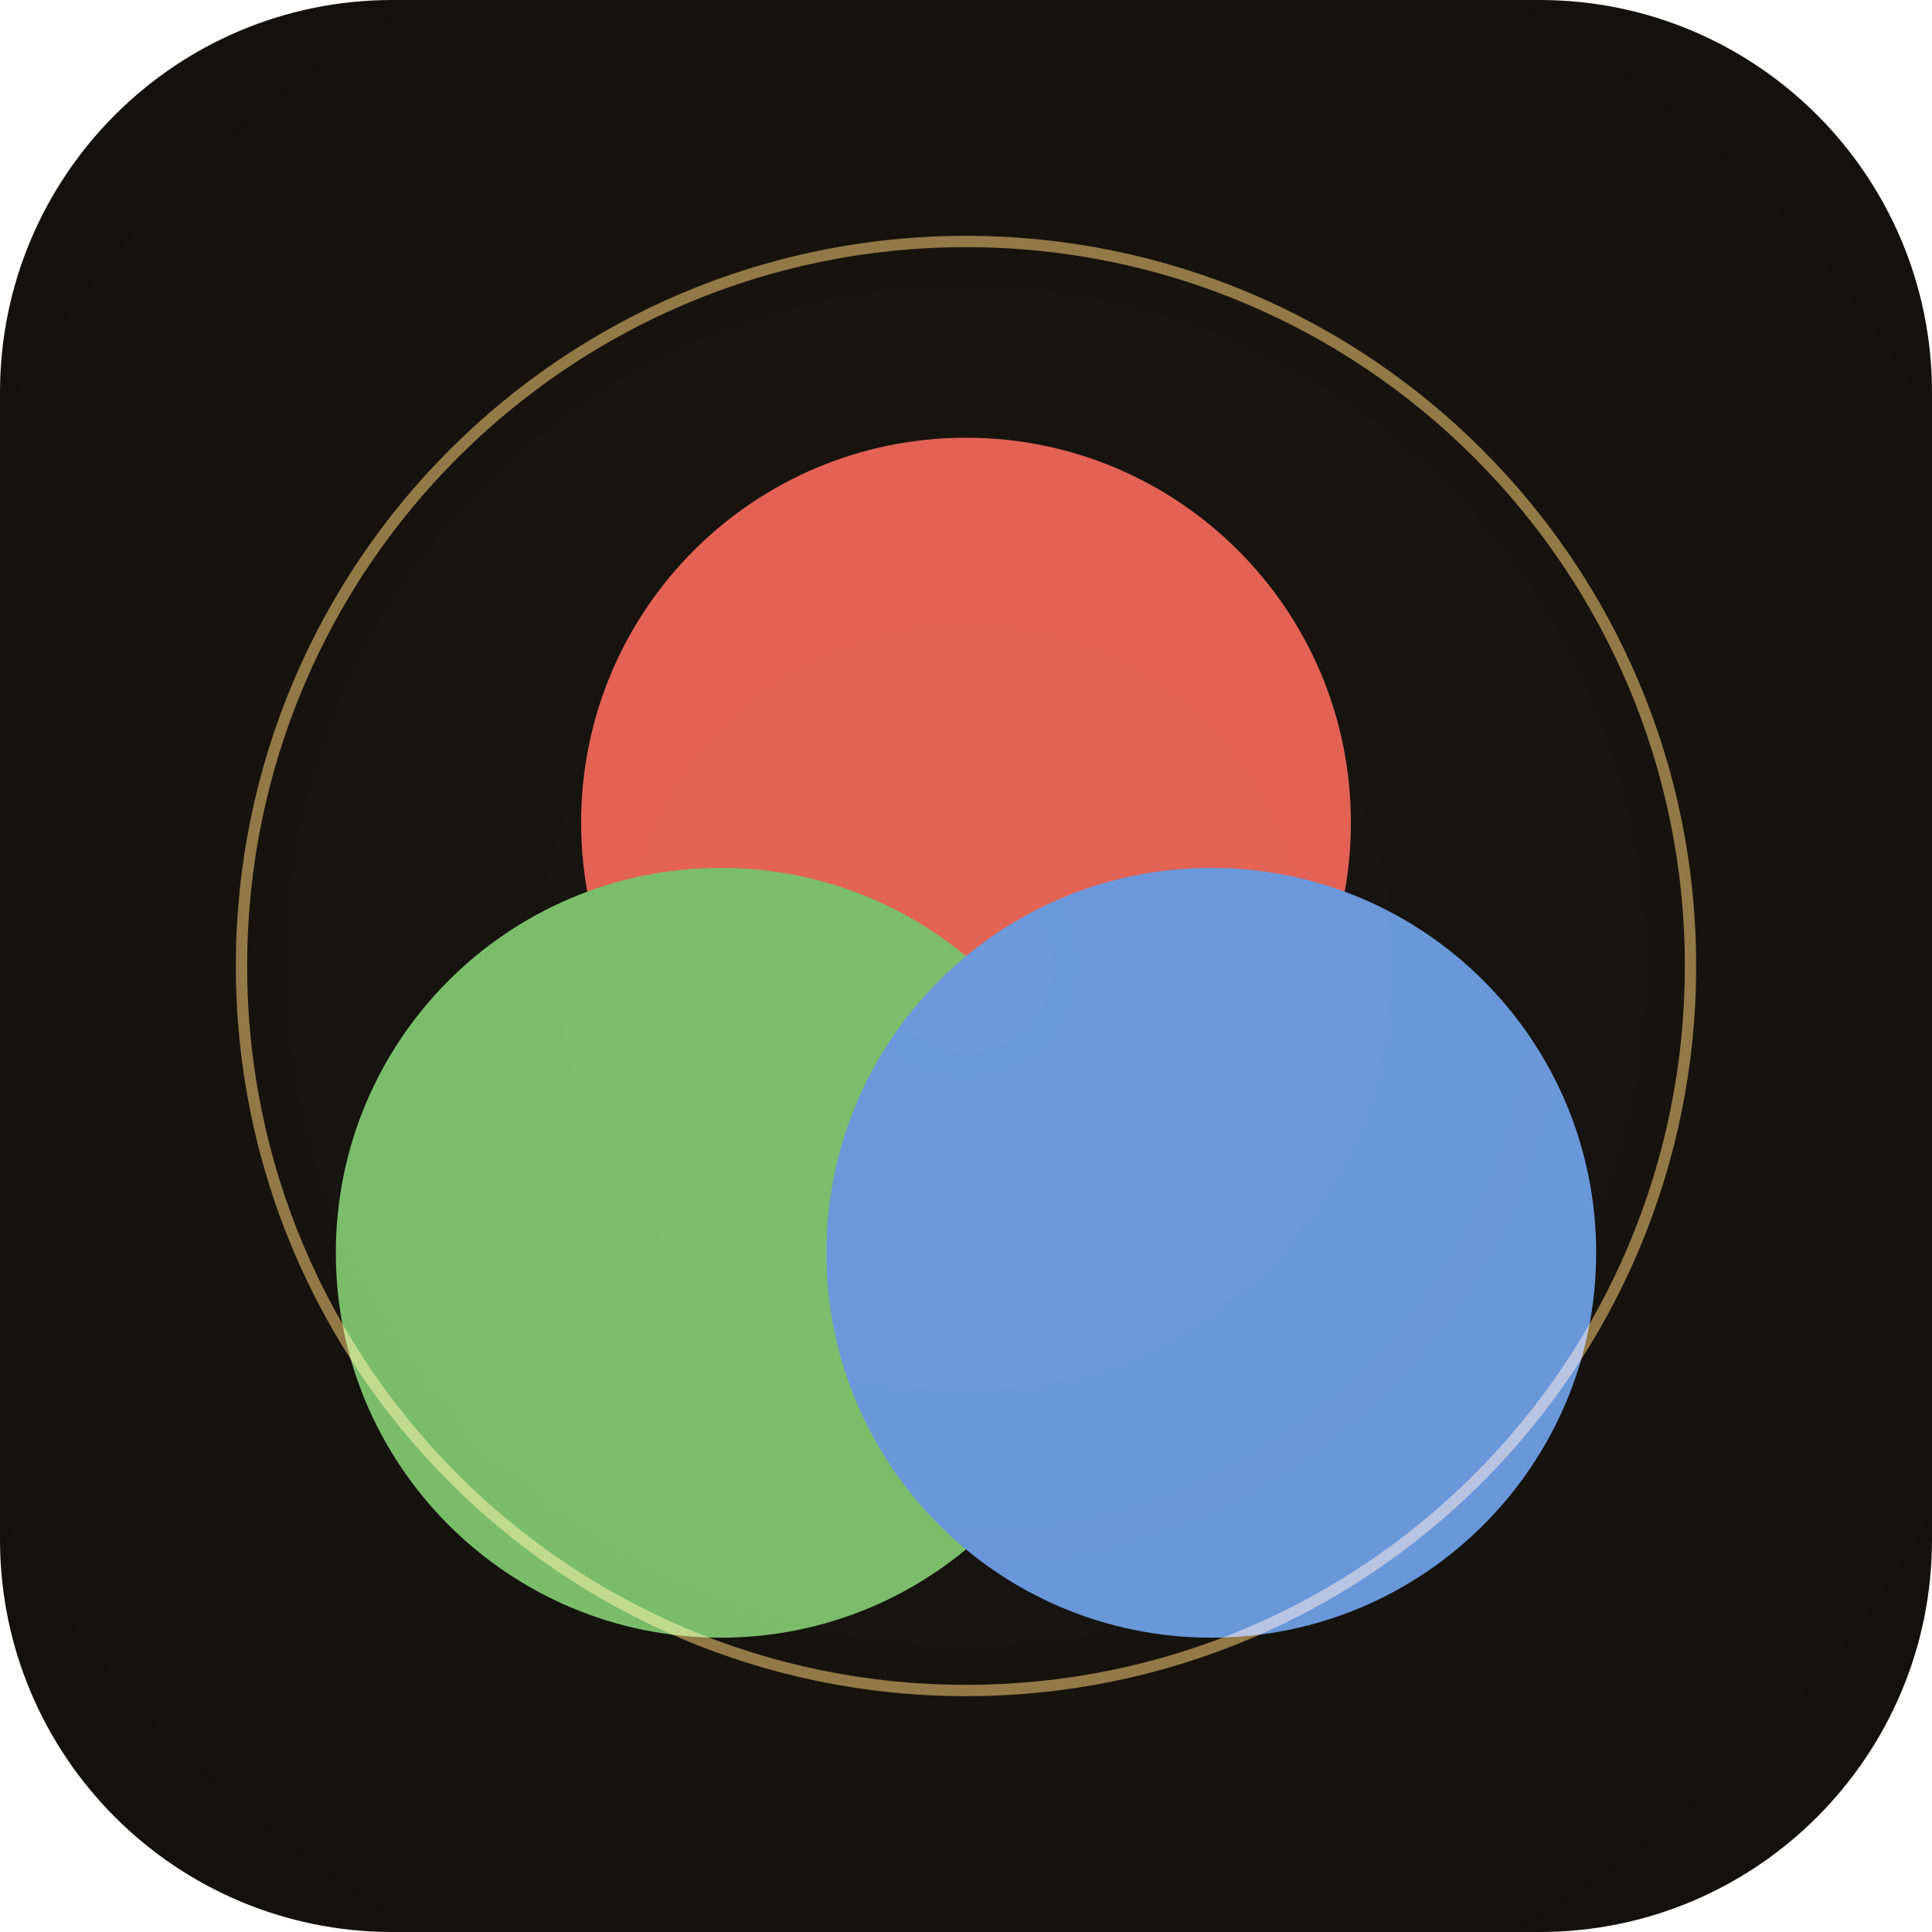
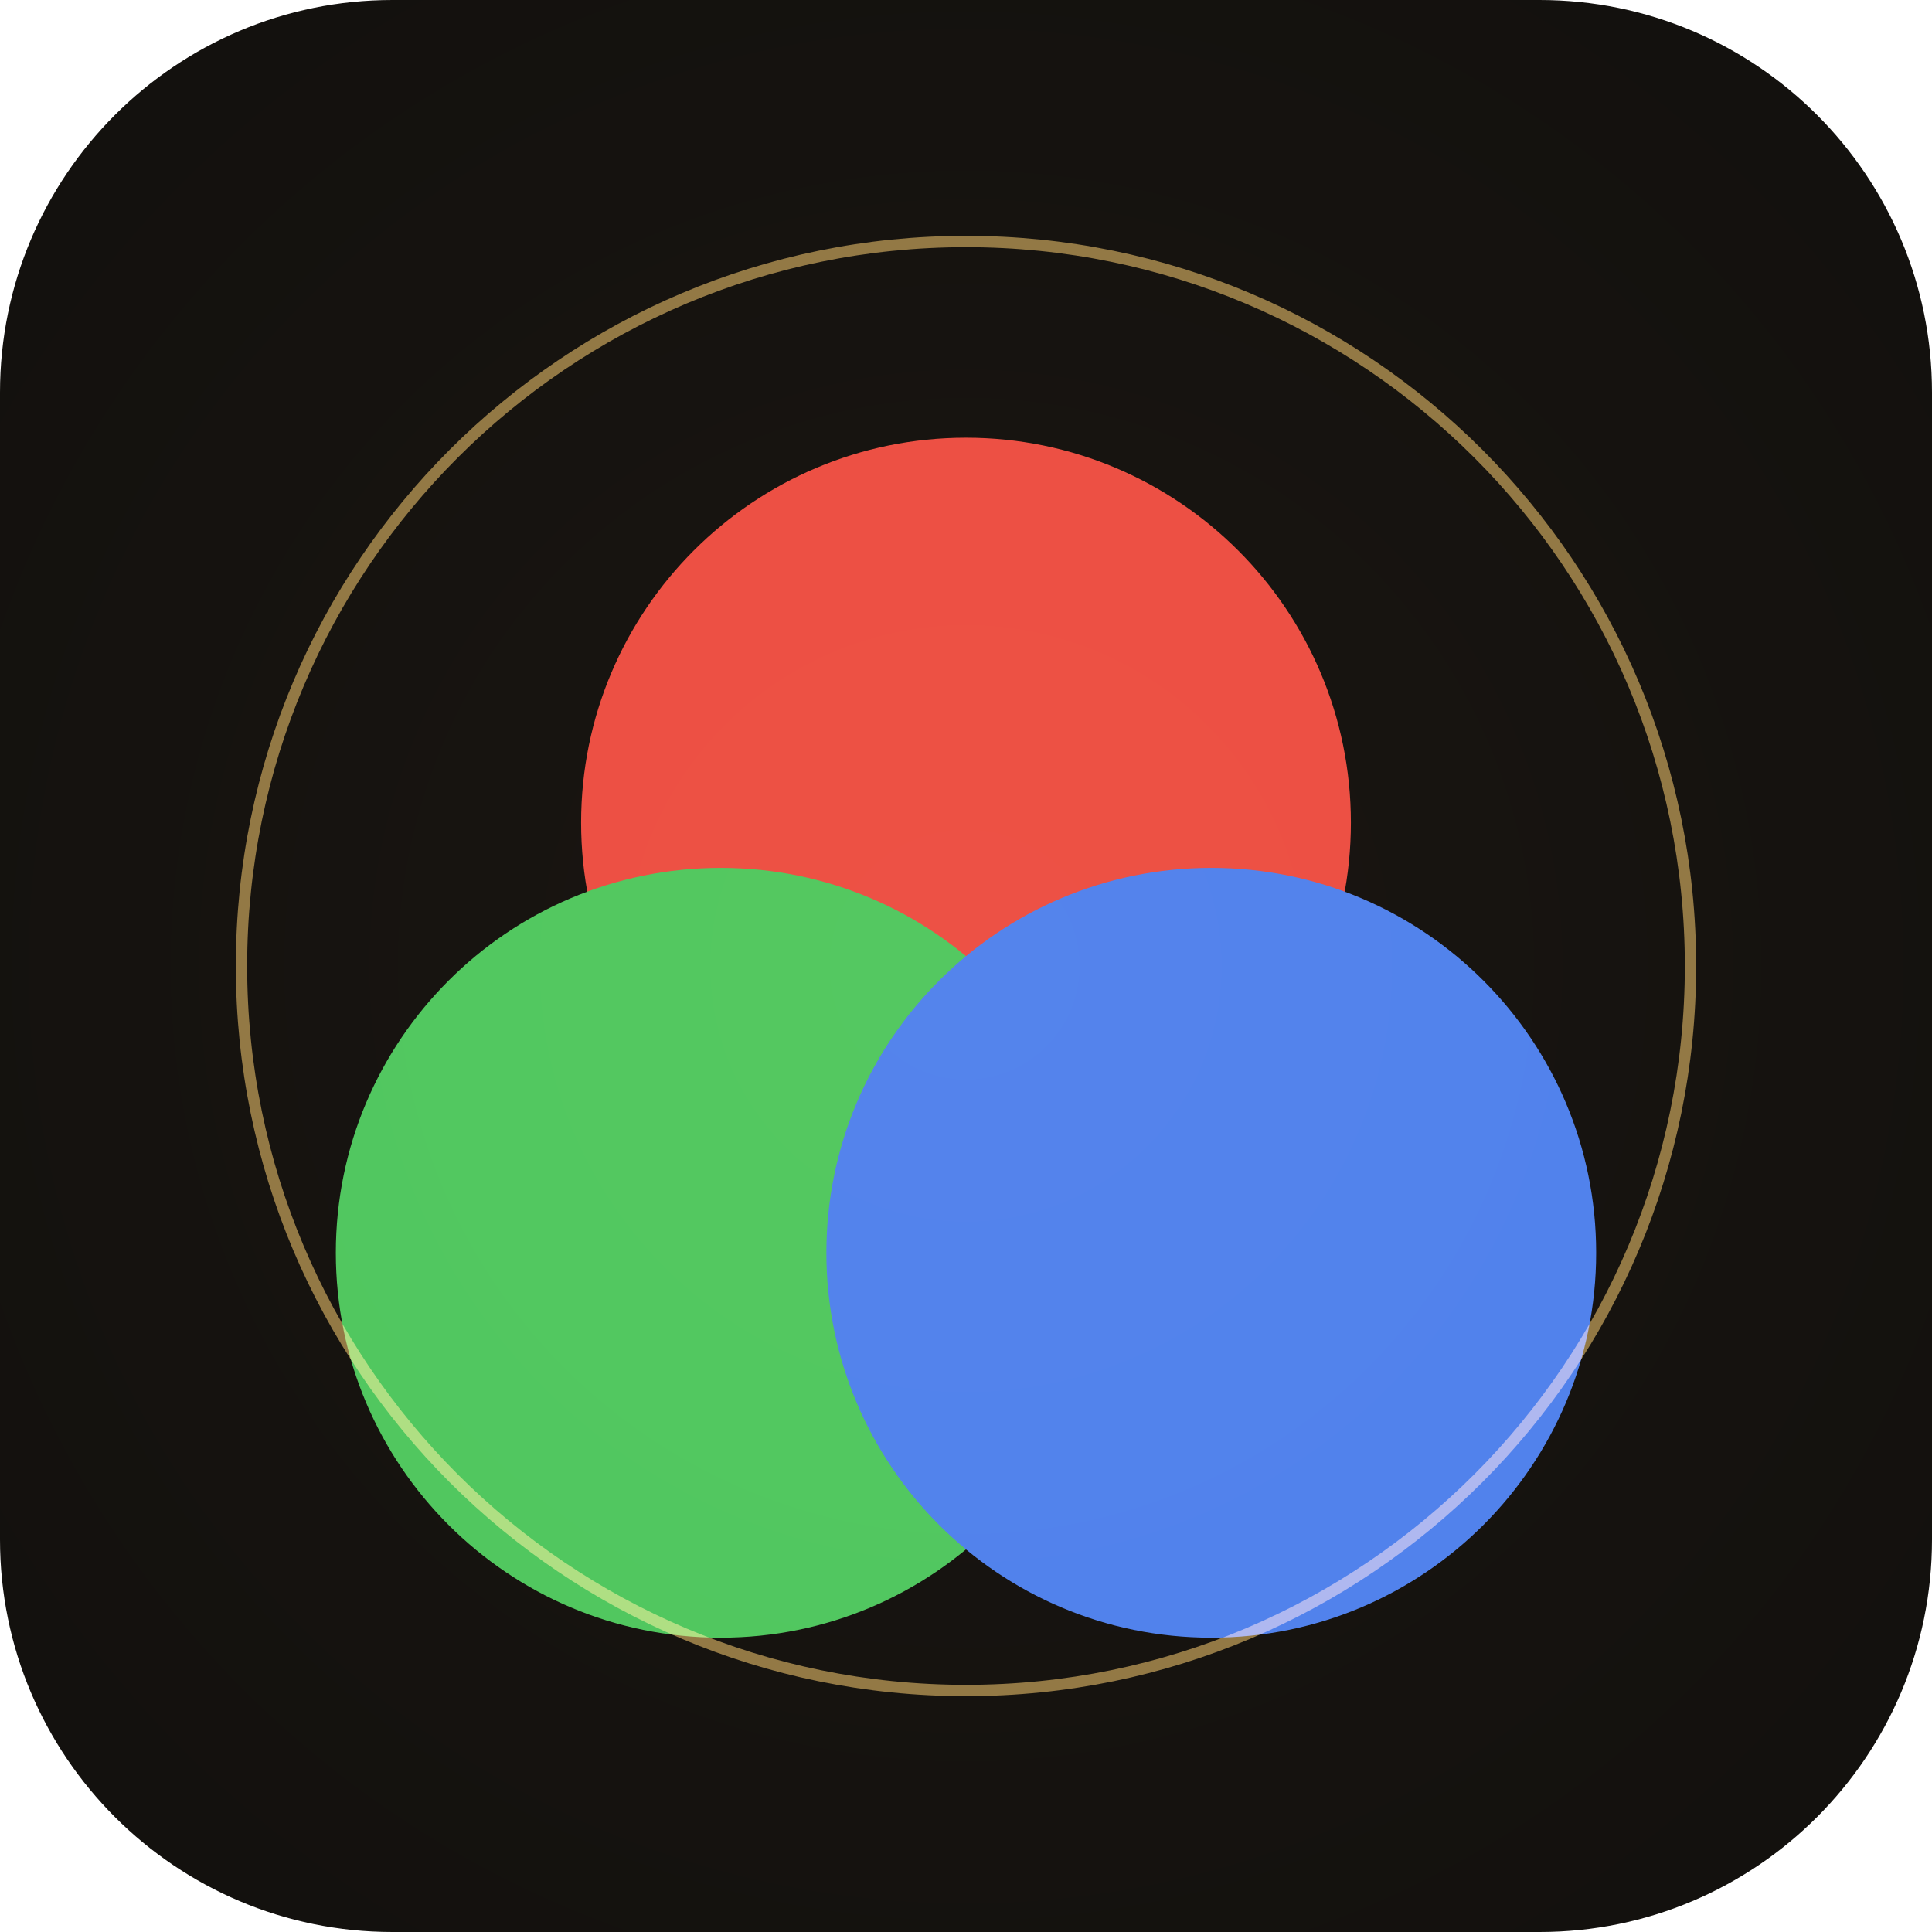
<svg xmlns="http://www.w3.org/2000/svg" viewBox="0 0 512 512">
  <defs>
    <radialGradient id="bg" cx="50%" cy="50%" r="70%">
      <stop offset="0%" stop-color="#1a1612" />
      <stop offset="100%" stop-color="#12100d" />
    </radialGradient>
  </defs>
  <rect width="512" height="512" rx="104" fill="url(#bg)" />
  <circle cx="256" cy="256" r="192" fill="none" stroke="#c8a45c" stroke-width="3" opacity="0.7" />
  <g style="mix-blend-mode:screen">
-     <circle cx="256" cy="218" r="102" fill="#e05548" />
-     <circle cx="191" cy="332" r="102" fill="#6db860" />
-     <circle cx="321" cy="332" r="102" fill="#5a8fd8" />
+     <circle cx="256" cy="218" r="102" fill="#eb4137" />
+     <circle cx="191" cy="332" r="102" fill="#41c355" />
+     <circle cx="321" cy="332" r="102" fill="#4178eb" />
  </g>
</svg>
